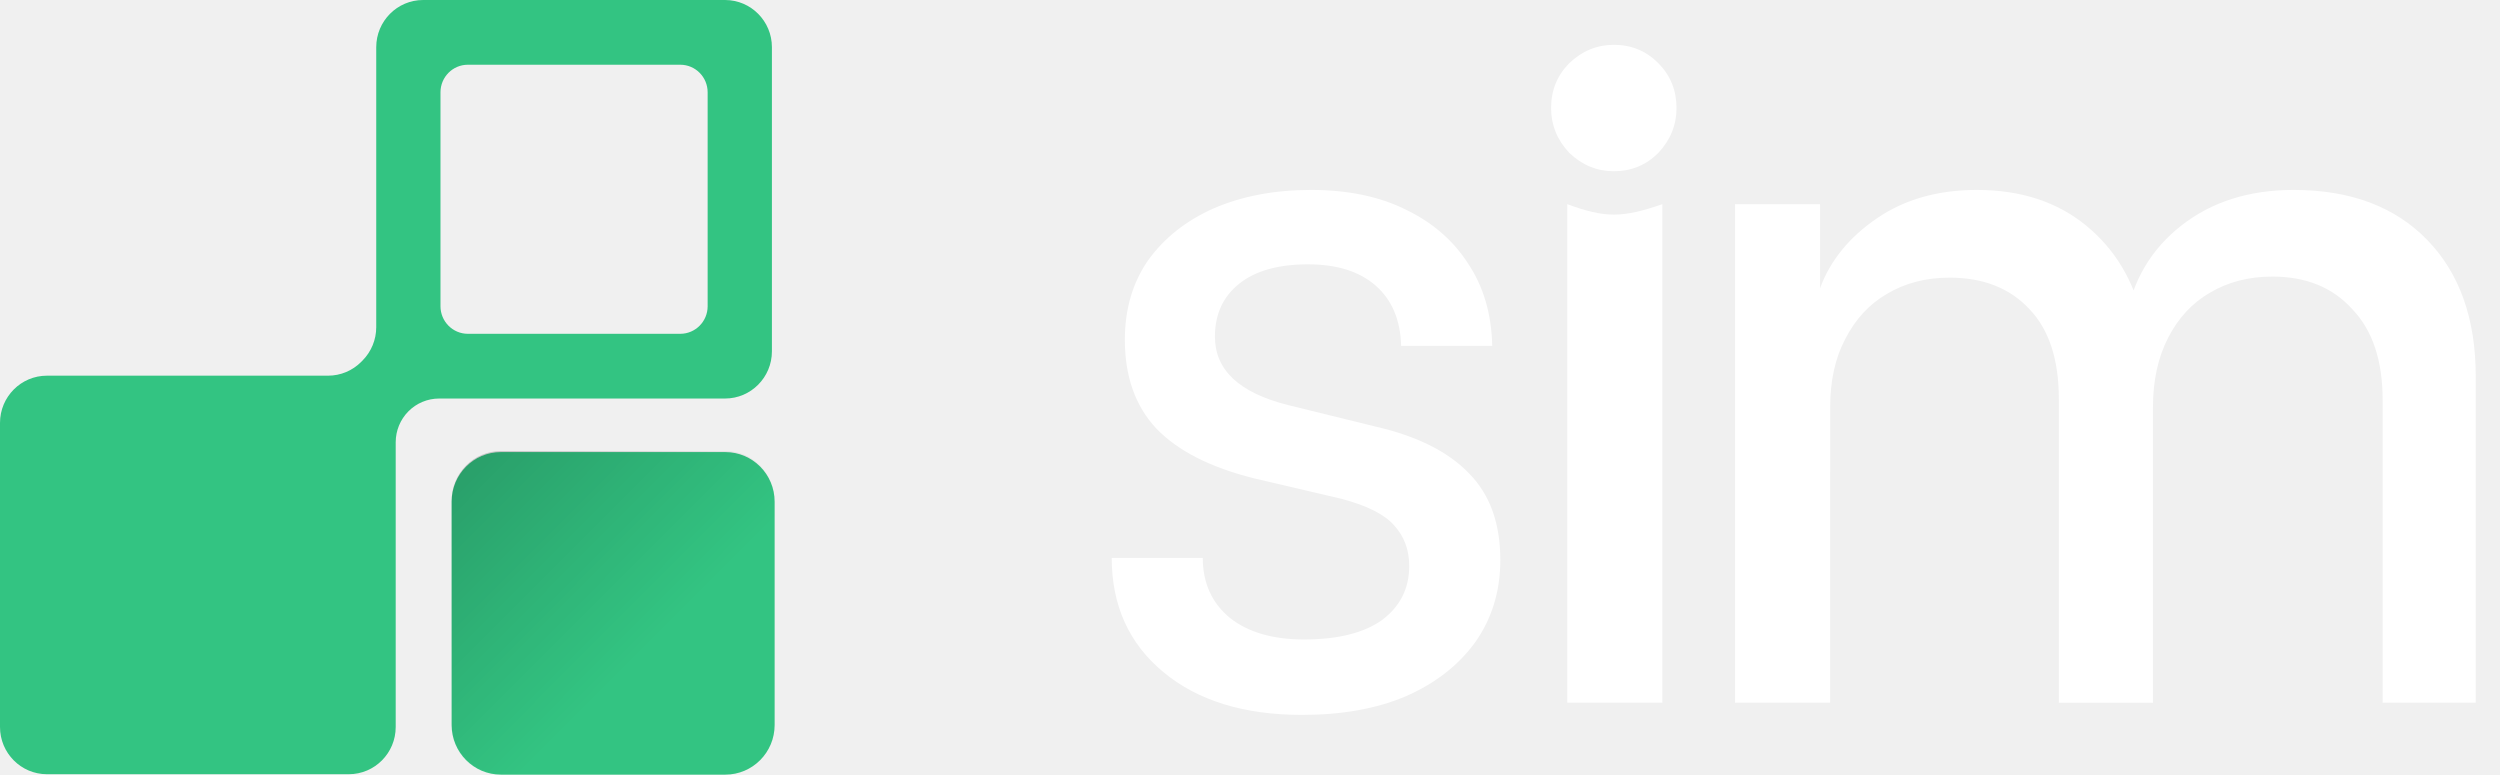
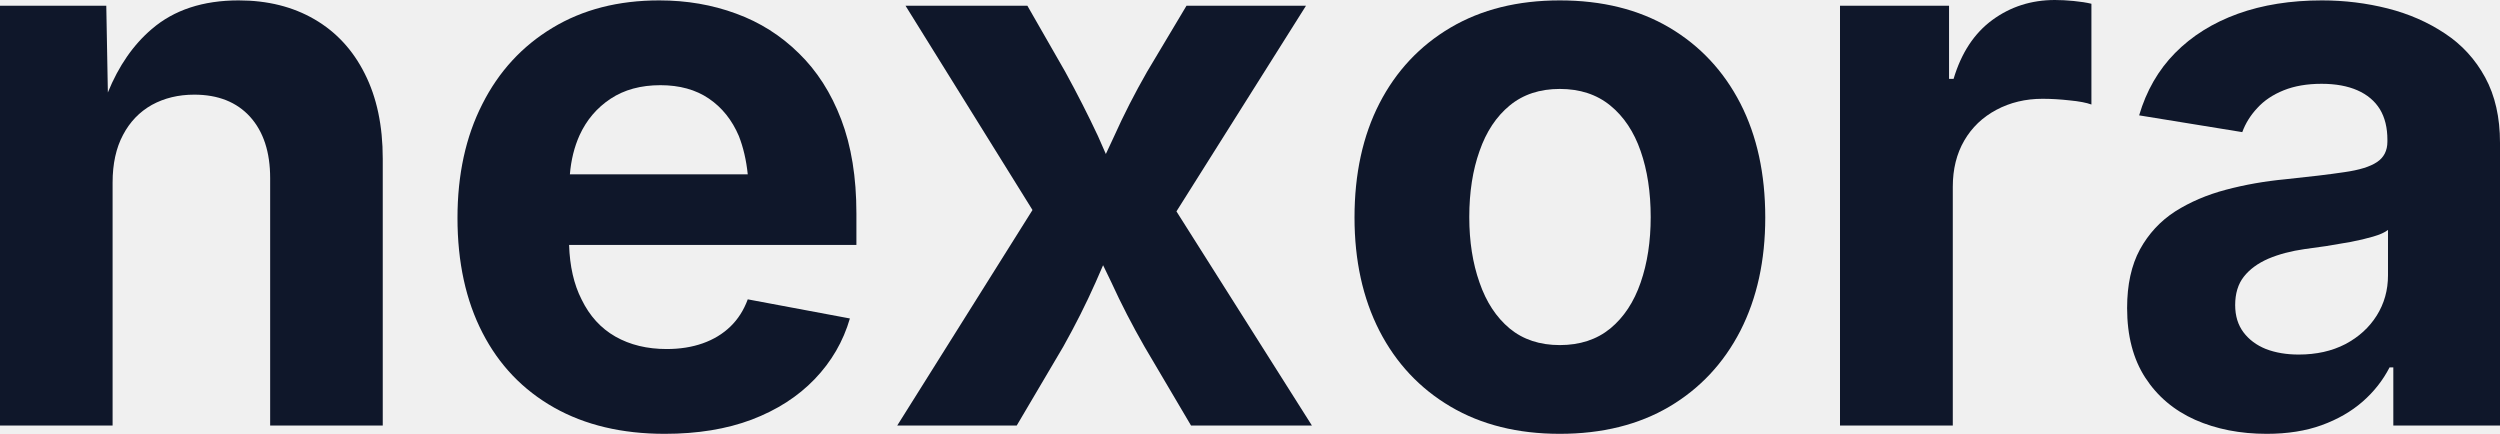
- <svg xmlns="http://www.w3.org/2000/svg" fill="none" height="22" viewBox="0 0 71 22" width="71">
-   <g transform="scale(.07483)">
-     <path clip-rule="evenodd" d="m142.793 124.175c0 4.75-1.88 9.312-5.216 12.671l-.478.481c-3.334 3.369-7.863 5.252-12.58 5.252h-106.713c-9.828 0-17.806 8.026-17.806 17.924v115.407c0 9.898 7.979 17.924 17.806 17.924h114.577c9.828 0 17.796-8.026 17.796-17.924v-108.052c0-4.405 1.735-8.632 4.83-11.749 3.086-3.108 7.283-4.856 11.657-4.856h108.5c9.828 0 17.796-8.024 17.796-17.923v-115.407c0-9.898-7.968-17.923-17.796-17.923h-114.578c-9.827 0-17.795 8.025-17.795 17.923zm34.771-99.608h80.617c5.744 0 10.389 4.687 10.389 10.463v81.194c0 5.774-4.645 10.463-10.389 10.463h-80.617c-5.734 0-10.389-4.689-10.389-10.463v-81.194c0-5.776 4.655-10.463 10.389-10.463z" fill="#33c482" fill-rule="evenodd" />
-     <path d="m275.293 171.578h-85.187c-10.327 0-18.7 8.432-18.7 18.834v84.75c0 10.402 8.373 18.834 18.7 18.834h85.187c10.328 0 18.701-8.432 18.701-18.834v-84.75c0-10.402-8.373-18.834-18.701-18.834z" fill="#33c482" />
-     <path d="m275.293 171.18h-85.187c-10.327 0-18.7 8.432-18.7 18.834v84.749c0 10.402 8.373 18.833 18.7 18.833h85.187c10.328 0 18.701-8.431 18.701-18.833v-84.749c0-10.402-8.373-18.834-18.701-18.834z" fill="url(#sim-wordmark-gradient)" fill-opacity=".2" />
-     <defs>
-       <linearGradient id="sim-wordmark-gradient" gradientUnits="userSpaceOnUse" x1="171.406" x2="245.831" y1="171.18" y2="245.428">
-         <stop offset="0" />
-         <stop offset="1" stop-opacity="0" />
-       </linearGradient>
-     </defs>
-   </g>
-   <g fill="#ffffff">
-     <path d="m31.572 15.845h2.587c0 .714.259 1.284.776 1.708.517.405 1.217.608 2.098.608.958 0 1.696-.183 2.213-.55.517-.386.776-.897.776-1.534 0-.463-.144-.849-.431-1.158-.268-.309-.766-.56-1.494-.753l-2.472-.579c-1.245-.309-2.175-.782-2.788-1.419-.594-.637-.891-1.476-.891-2.519 0-.869.22-1.621.661-2.258.46-.637 1.083-1.129 1.868-1.476.805-.347 1.724-.521 2.759-.521s1.925.183 2.673.55c.766.367 1.36.878 1.782 1.534.441.656.671 1.438.69 2.345h-2.587c-.019-.733-.259-1.303-.719-1.708-.46-.405-1.102-.608-1.925-.608-.843 0-1.494.183-1.954.55-.46.367-.69.869-.69 1.505 0 .946.69 1.592 2.069 1.94l2.472.608c1.188.27 2.079.714 2.673 1.332.594.598.891 1.419.891 2.461 0 .888-.239 1.669-.719 2.345-.479.656-1.14 1.168-1.983 1.534-.824.347-1.801.521-2.931.521-1.648 0-2.96-.405-3.937-1.216-.977-.811-1.466-1.891-1.466-3.243z" />
-     <path d="m44.51 19.956v-14.157c1.077.394 1.552.394 2.701 0v14.157zm1.322-15.093c-.479 0-.9-.174-1.264-.521-.345-.367-.517-.791-.517-1.274 0-.502.172-.926.517-1.274.364-.347.785-.521 1.264-.521.498 0 .92.174 1.264.521s.517.772.517 1.274c0 .483-.172.907-.517 1.274-.345.347-.766.521-1.264.521z" />
-     <path d="m51.976 19.956h-2.701v-14.157h2.414v2.389c.287-.791.843-1.462 1.609-1.983.785-.54 1.734-.811 2.845-.811 1.245 0 2.28.338 3.104 1.013.824.676 1.36 1.573 1.609 2.692h-.488c.192-1.119.718-2.017 1.581-2.692.862-.676 1.925-1.013 3.19-1.013 1.609 0 2.874.473 3.793 1.419.92.946 1.379 2.239 1.379 3.879v9.264h-2.644v-8.598c0-1.119-.287-1.978-.862-2.577-.556-.618-1.312-.926-2.27-.926-.671 0-1.264.154-1.782.463-.498.29-.891.714-1.178 1.274-.287.56-.431 1.216-.431 1.969v8.396h-2.673v-8.627c0-1.119-.278-1.969-.833-2.548-.556-.598-1.312-.897-2.27-.897-.671 0-1.264.154-1.782.463-.498.29-.891.714-1.178 1.274-.287.54-.431 1.187-.431 1.94z" />
-   </g>
+ <svg xmlns="http://www.w3.org/2000/svg" width="126.78" height="22" viewBox="0 0 126.78 22" fill="none">
+   <path d="M5.71 9.26V21.58H0V0.29H5.39L5.47 4.69Q6.29 2.67 7.7 1.47Q9.39 0.02 12.1 0.02Q14.3 0.02 15.95 0.98Q17.6 1.94 18.5 3.74Q19.41 5.54 19.41 8.04V21.58H13.7V9.03Q13.7 7.05 12.68 5.92Q11.66 4.8 9.85 4.8Q8.65 4.8 7.7 5.32Q6.76 5.85 6.24 6.84Q5.71 7.83 5.71 9.26Z" fill="#0F172A" />
+   <path d="M33.71 22Q30.46 22 28.1 20.67Q25.73 19.33 24.47 16.88Q23.2 14.42 23.2 11.05Q23.2 7.75 24.46 5.28Q25.71 2.8 28.02 1.41Q30.32 0.02 33.43 0.02Q35.52 0.02 37.33 0.69Q39.14 1.35 40.51 2.7Q41.89 4.04 42.66 6.06Q43.43 8.08 43.43 10.82V12.42H28.86Q28.91 14.04 29.49 15.18Q30.1 16.44 31.21 17.07Q32.32 17.7 33.81 17.7Q34.82 17.7 35.64 17.41Q36.46 17.12 37.04 16.56Q37.62 16 37.92 15.18L43.1 16.15Q42.59 17.9 41.31 19.23Q40.04 20.55 38.12 21.28Q36.21 22 33.71 22ZM28.9 8.84H37.92Q37.81 7.77 37.47 6.9Q36.95 5.68 35.95 5Q34.95 4.32 33.49 4.32Q32 4.32 30.96 5.01Q29.92 5.7 29.39 6.86Q28.99 7.75 28.9 8.84Z" fill="#0F172A" />
+   <path d="M45.5 21.58 52.36 10.65 45.92 0.29H52.1L54.02 3.64Q54.93 5.3 55.68 6.9Q55.87 7.35 56.08 7.81Q56.29 7.37 56.5 6.91Q57.22 5.3 58.17 3.64L60.17 0.29H66.23L59.66 10.72L66.53 21.58H60.4L58.04 17.58Q57.1 15.94 56.36 14.32Q56.15 13.89 55.94 13.45Q55.75 13.89 55.56 14.32Q54.84 15.94 53.92 17.58L51.56 21.58Z" fill="#0F172A" />
+   <path d="M79.1 22Q75.9 22 73.56 20.62Q71.22 19.24 69.95 16.77Q68.69 14.3 68.69 11.03Q68.69 7.71 69.95 5.25Q71.22 2.78 73.56 1.4Q75.9 0.02 79.1 0.02Q82.32 0.02 84.66 1.4Q86.99 2.78 88.26 5.25Q89.52 7.71 89.52 11.03Q89.52 14.3 88.26 16.77Q86.99 19.24 84.66 20.62Q82.32 22 79.1 22ZM79.1 17.5Q80.63 17.5 81.66 16.66Q82.69 15.81 83.2 14.33Q83.71 12.86 83.71 11.01Q83.71 9.12 83.2 7.66Q82.69 6.19 81.66 5.35Q80.63 4.51 79.1 4.51Q77.58 4.51 76.56 5.35Q75.54 6.19 75.03 7.66Q74.51 9.12 74.51 11.01Q74.51 12.86 75.03 14.33Q75.54 15.81 76.56 16.66Q77.58 17.5 79.1 17.5Z" fill="#0F172A" />
+   <path d="M93.31 21.58V0.29H98.84V4H99.07Q99.66 2.02 101.04 1.01Q102.42 0 104.21 0Q104.65 0 105.16 0.05Q105.68 0.1 106.06 0.19V5.3Q105.68 5.16 104.95 5.09Q104.23 5.01 103.58 5.01Q102.29 5.01 101.24 5.57Q100.19 6.13 99.61 7.13Q99.03 8.13 99.03 9.47V21.58Z" fill="#0F172A" />
+   <path d="M114.95 22Q112.93 22 111.32 21.29Q109.71 20.57 108.79 19.15Q107.87 17.73 107.87 15.62Q107.87 13.85 108.52 12.65Q109.18 11.45 110.31 10.72Q111.45 10 112.89 9.62Q114.32 9.24 115.9 9.09Q117.75 8.9 118.89 8.73Q120.02 8.57 120.54 8.22Q121.07 7.87 121.07 7.18V7.09Q121.07 6.17 120.69 5.54Q120.3 4.91 119.55 4.58Q118.8 4.25 117.73 4.25Q116.63 4.25 115.81 4.58Q114.99 4.91 114.48 5.47Q113.96 6.02 113.71 6.7L108.48 5.85Q109.03 3.98 110.3 2.69Q111.58 1.39 113.48 0.7Q115.37 0.02 117.75 0.02Q119.47 0.02 121.09 0.43Q122.7 0.84 123.99 1.7Q125.28 2.55 126.03 3.93Q126.78 5.31 126.78 7.24V21.58H121.37V18.63H121.18Q120.67 19.62 119.81 20.37Q118.95 21.12 117.74 21.56Q116.53 22 114.95 22ZM116.57 17.98Q117.92 17.98 118.94 17.45Q119.96 16.91 120.53 16Q121.1 15.09 121.1 13.96V11.66Q120.86 11.85 120.34 12Q119.83 12.15 119.2 12.27Q118.57 12.38 117.96 12.48Q117.35 12.57 116.88 12.63Q115.83 12.78 115.03 13.12Q114.23 13.47 113.79 14.03Q113.35 14.59 113.35 15.47Q113.35 16.29 113.77 16.85Q114.19 17.41 114.91 17.7Q115.64 17.98 116.57 17.98Z" fill="#0F172A" />
</svg>
